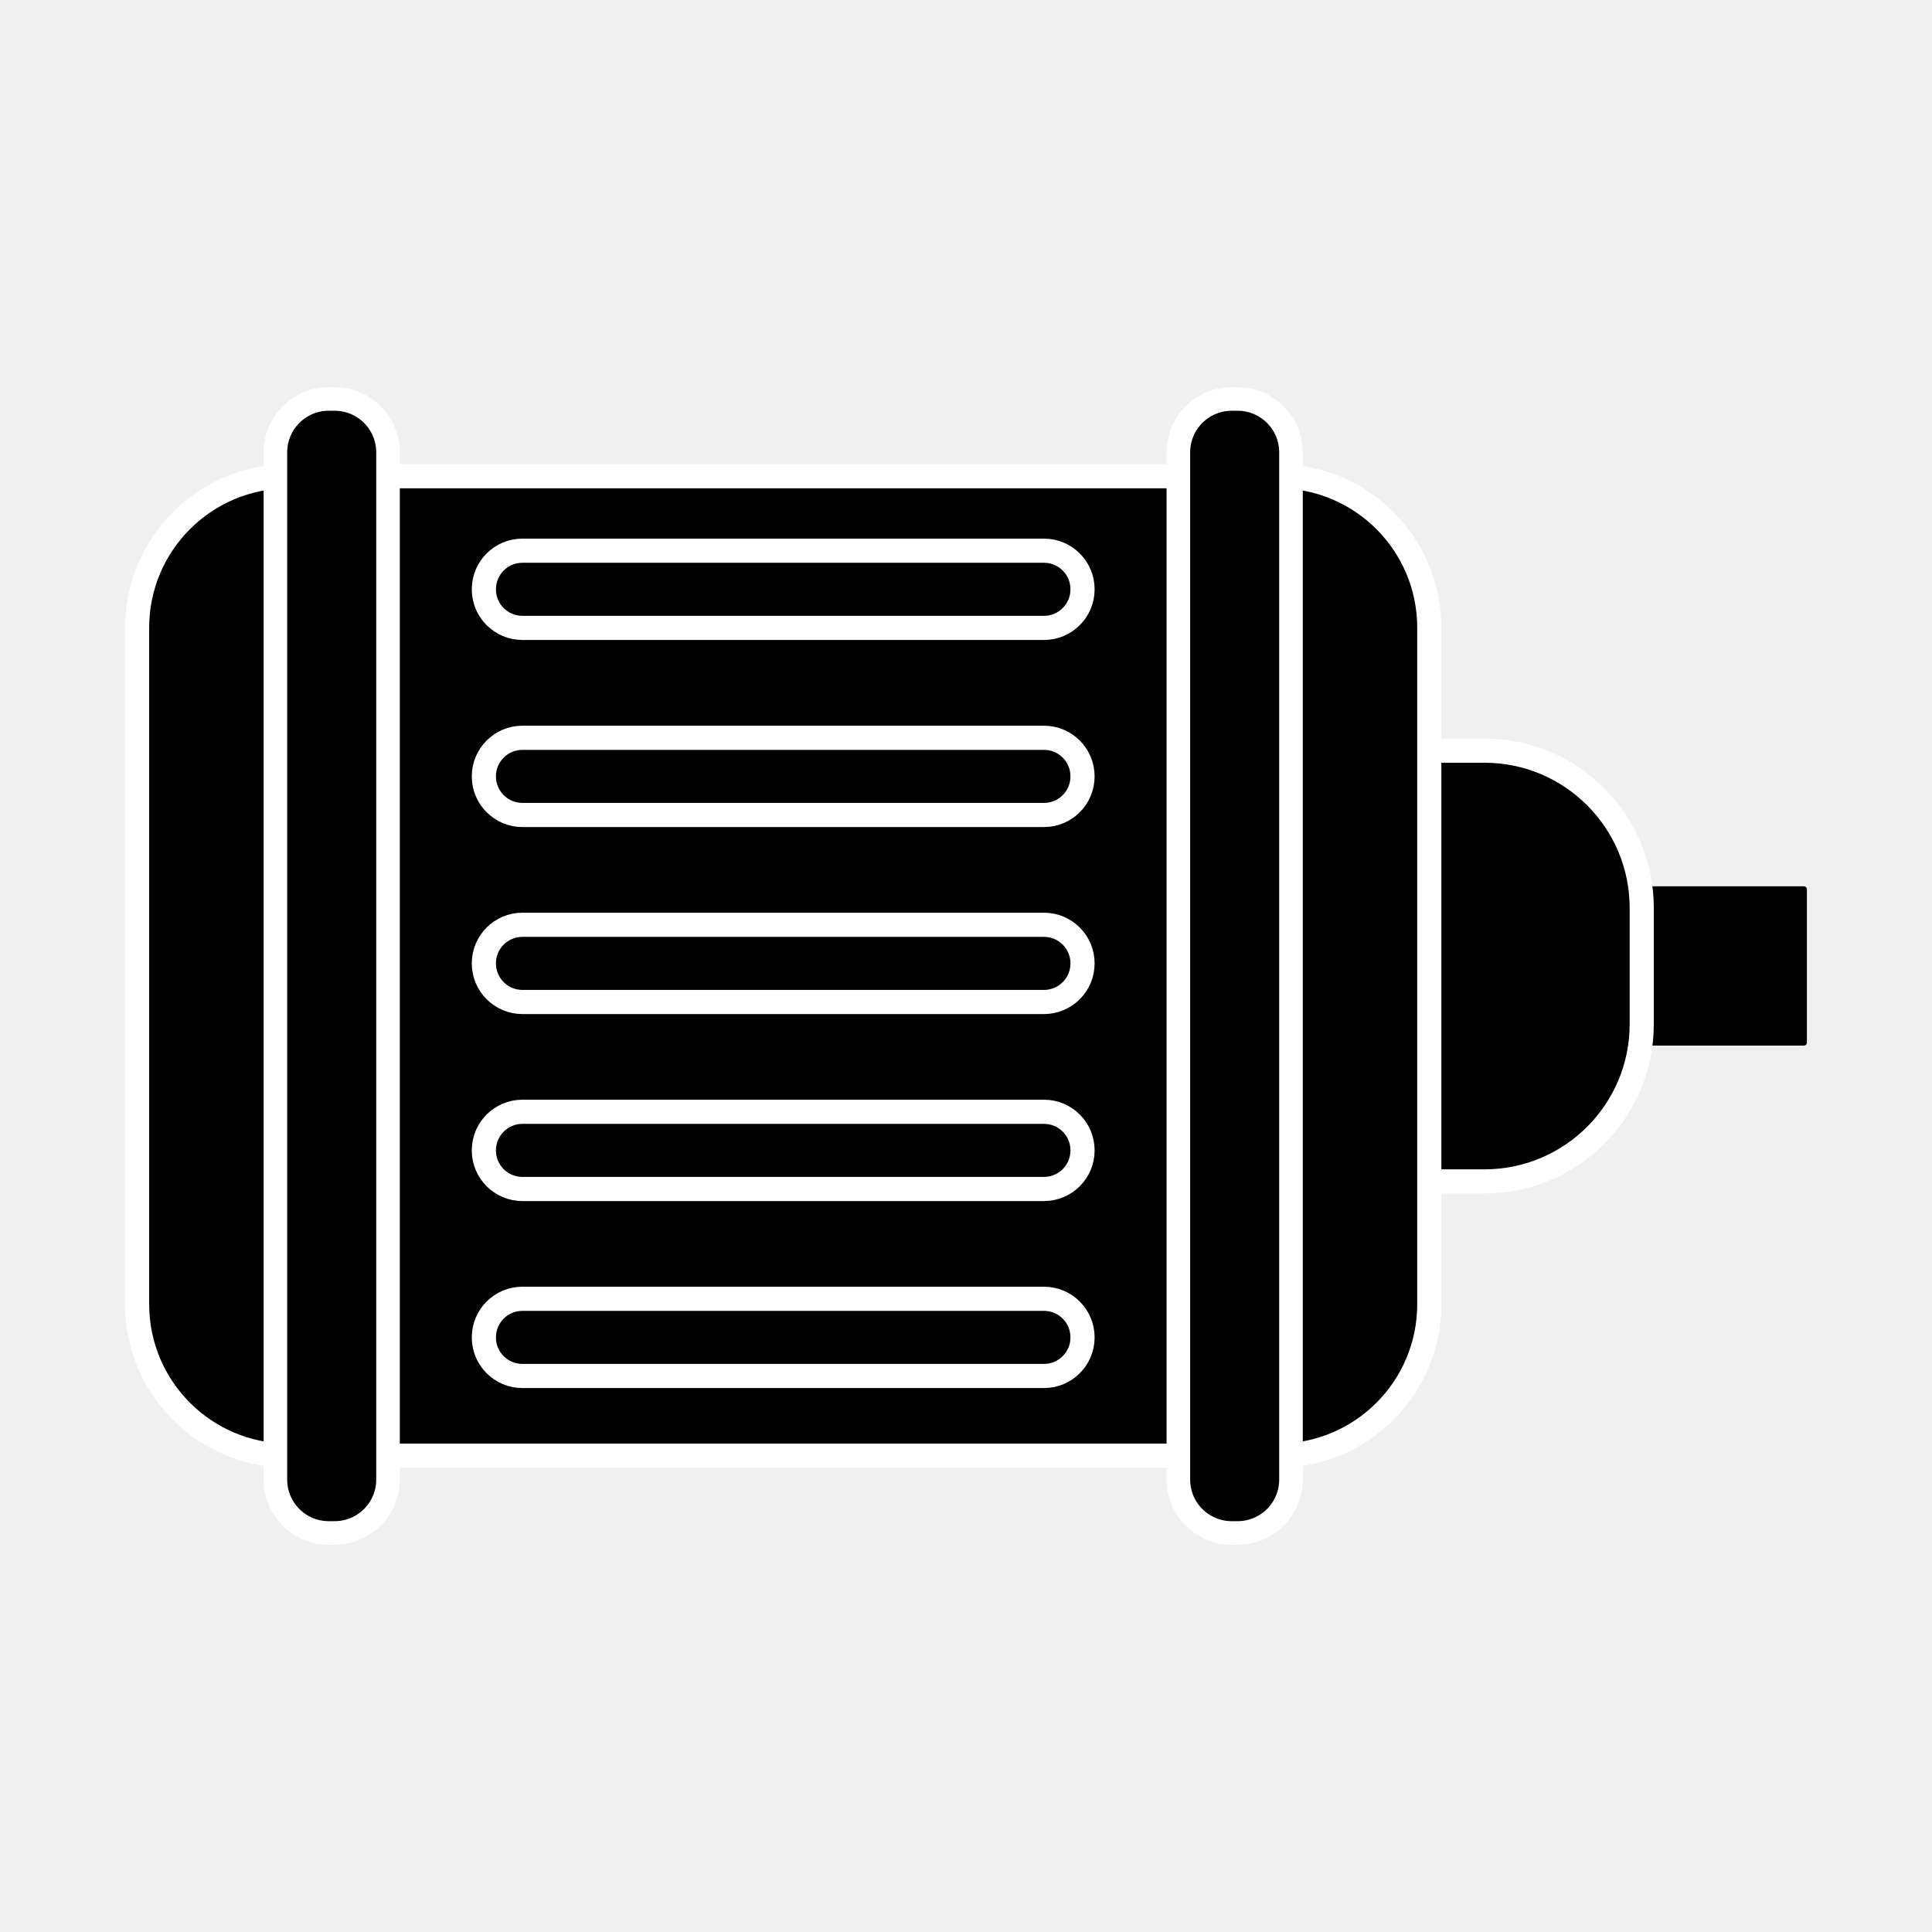
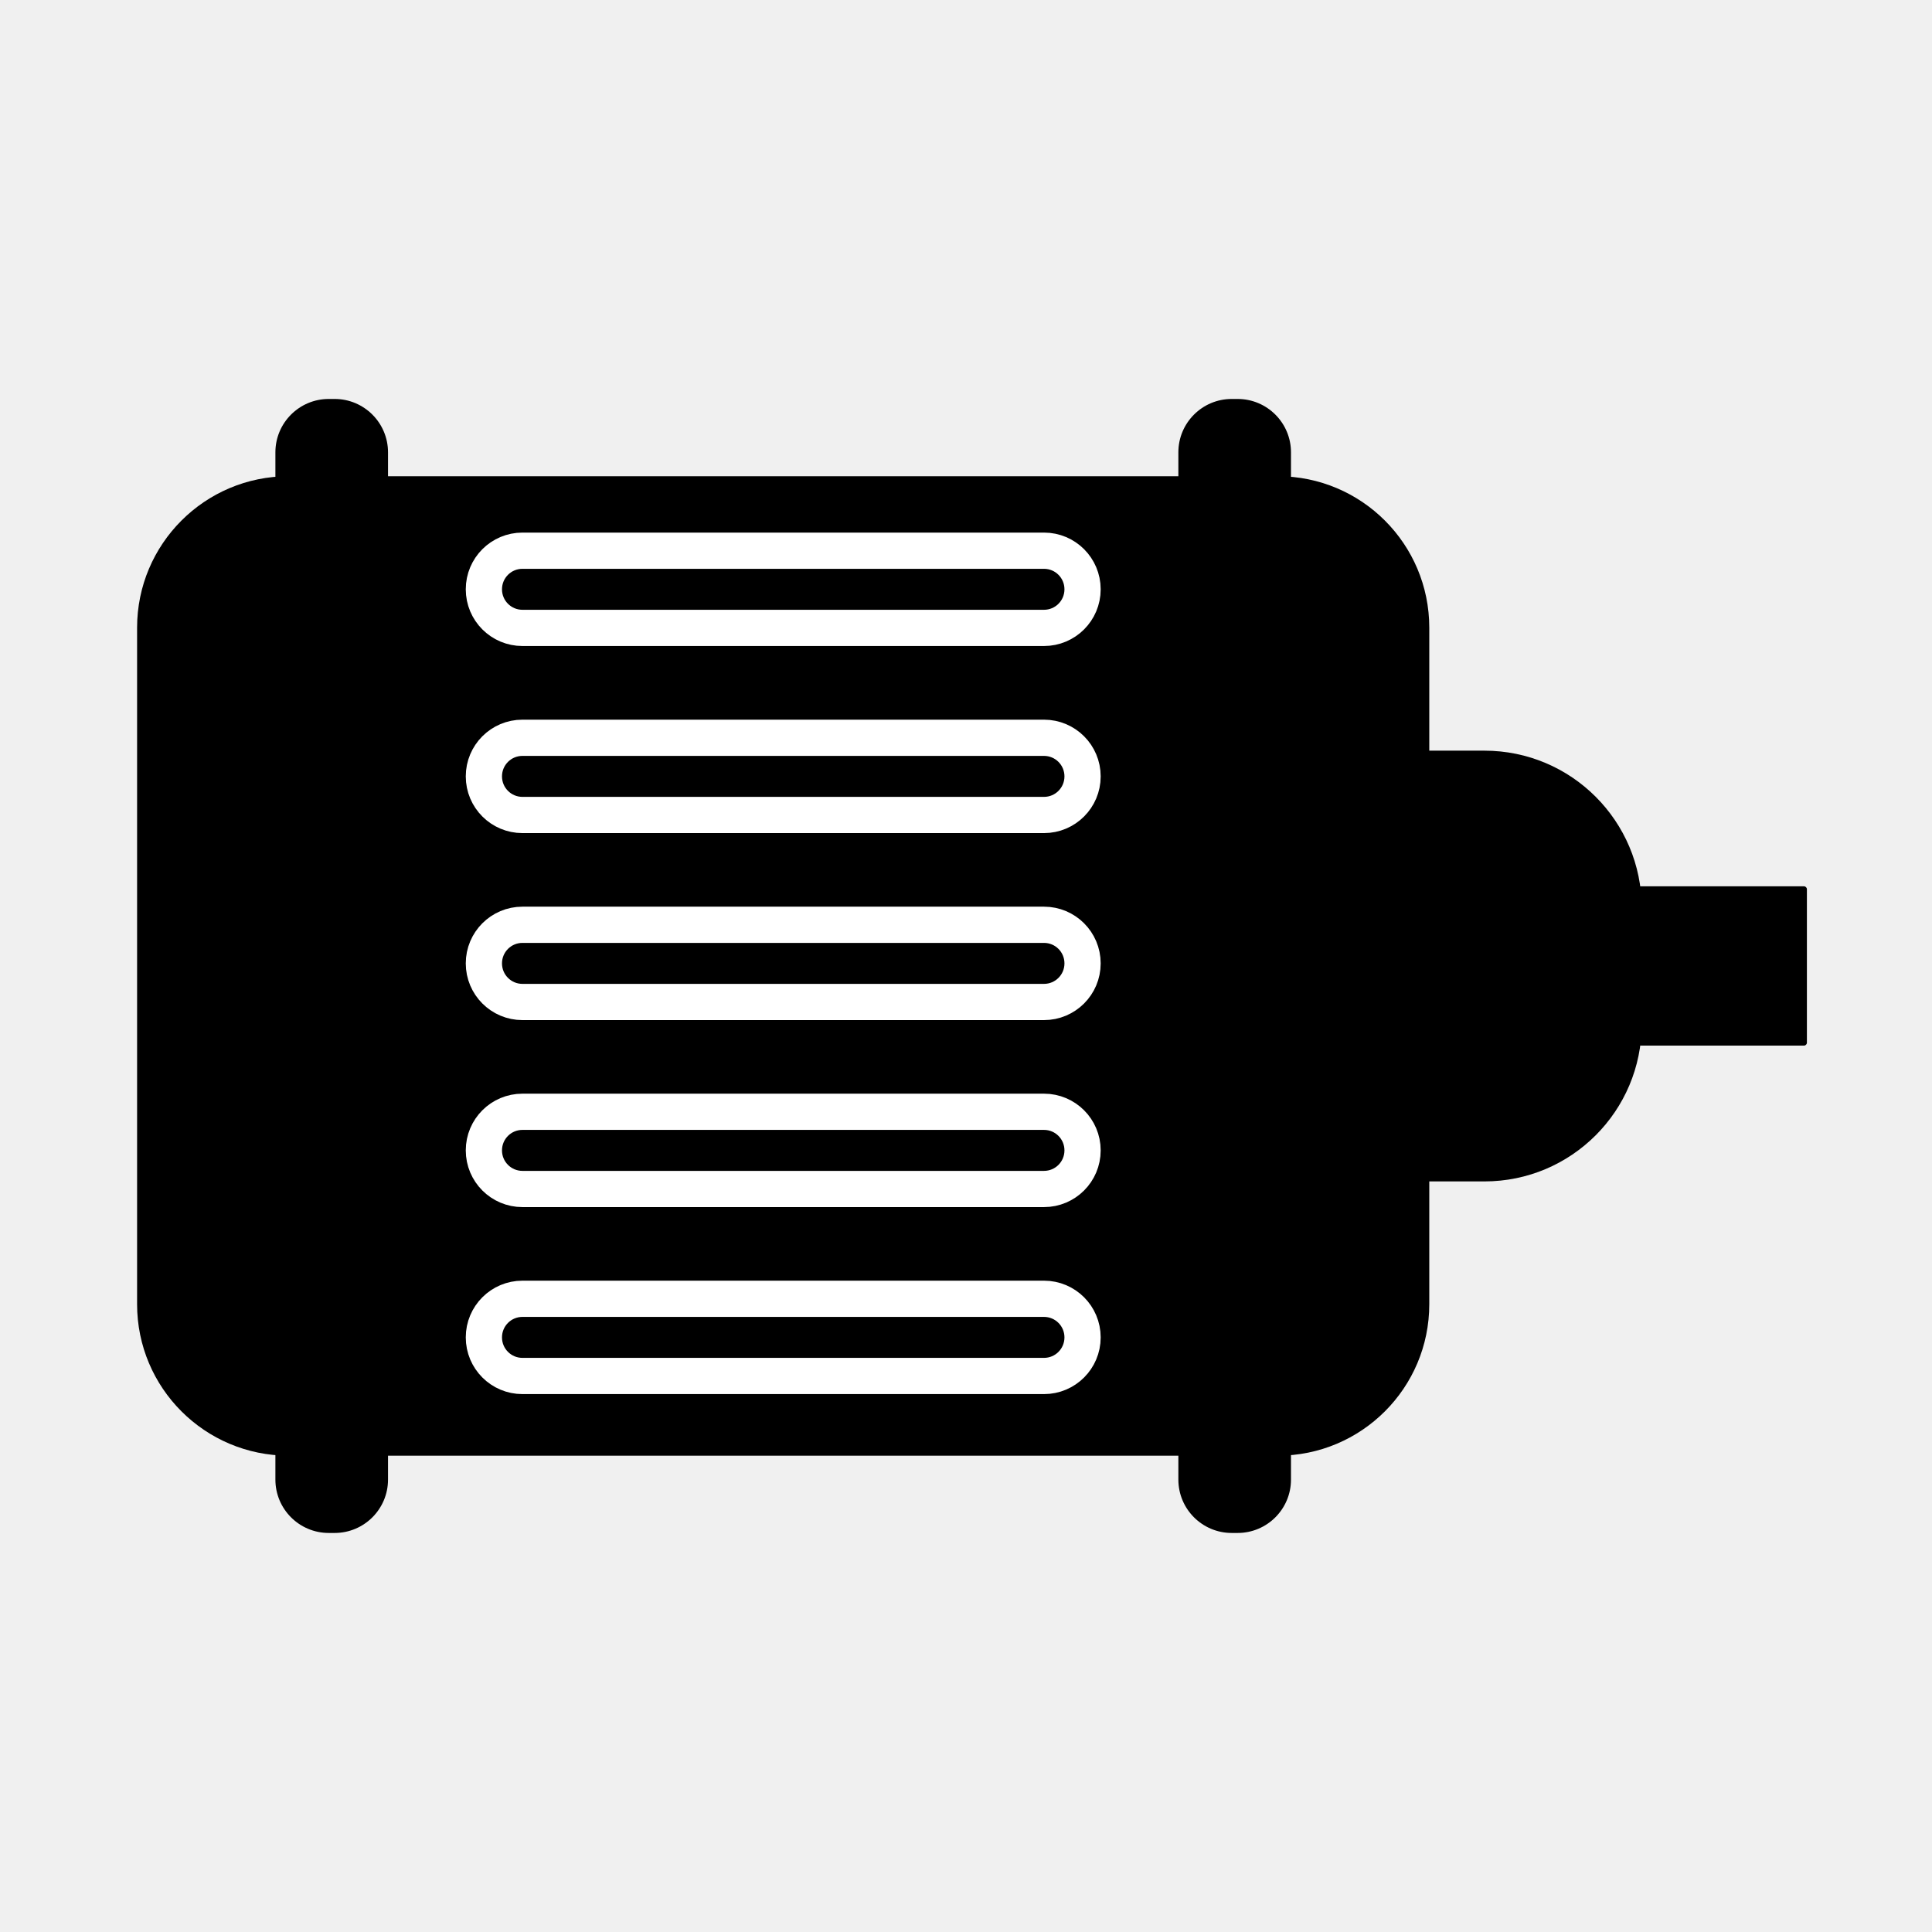
<svg xmlns="http://www.w3.org/2000/svg" width="24mm" height="24mm" viewBox="0 0 24 24" version="1.1" id="svg1">
  <defs id="defs1" />
  <g id="layer1">
-     <g id="g6" transform="translate(-0.3488645)">
-       <rect style="fill:#000000;stroke:none;stroke-width:1.8;stroke-linecap:round;stroke-dasharray:none" id="rect3" width="4.031" height="1.979" x="18.764" y="11.01" ry="0.037" />
-       <rect style="fill:#000000;stroke:#ffffff;stroke-width:0.3;stroke-linecap:round;stroke-dasharray:none;stroke-opacity:1" id="rect2" width="6.523" height="5.351" x="14.22" y="9.325" ry="1.954" />
-       <rect style="fill:#000000;stroke:#ffffff;stroke-width:0.3;stroke-linecap:round;stroke-dasharray:none;stroke-opacity:1" id="rect1" width="16.052" height="12.167" x="2.052" y="5.916" ry="1.881" />
-       <g id="g4" transform="translate(-0.03805935)">
-         <rect style="fill:#000000;stroke:#ffffff;stroke-width:0.293;stroke-linecap:round;stroke-dasharray:none;stroke-opacity:1" id="rect4" width="1.399" height="14.087" x="3.808" y="4.956" ry="0.663" />
-         <rect style="fill:#000000;stroke:#ffffff;stroke-width:0.293;stroke-linecap:round;stroke-dasharray:none;stroke-opacity:1" id="rect4-1" width="1.399" height="14.087" x="15.025" y="4.956" ry="0.663" />
-       </g>
-       <g id="g5" transform="translate(0.03650641)">
-         <rect style="fill:#000000;stroke:#ffffff;stroke-width:0.3;stroke-linecap:round;stroke-dasharray:none;stroke-opacity:1" id="rect5" width="7.437" height="0.959" x="6.323" y="6.841" ry="0.479" />
-         <rect style="fill:#000000;stroke:#ffffff;stroke-width:0.3;stroke-linecap:round;stroke-dasharray:none;stroke-opacity:1" id="rect5-1" width="7.437" height="0.959" x="6.323" y="9.165" ry="0.479" />
-         <rect style="fill:#000000;stroke:#ffffff;stroke-width:0.3;stroke-linecap:round;stroke-dasharray:none;stroke-opacity:1" id="rect5-2" width="7.437" height="0.959" x="6.323" y="11.488" ry="0.479" />
-         <rect style="fill:#000000;stroke:#ffffff;stroke-width:0.3;stroke-linecap:round;stroke-dasharray:none;stroke-opacity:1" id="rect5-7" width="7.437" height="0.959" x="6.323" y="13.811" ry="0.479" />
-         <rect style="fill:#000000;stroke:#ffffff;stroke-width:0.3;stroke-linecap:round;stroke-dasharray:none;stroke-opacity:1" id="rect5-27" width="7.437" height="0.959" x="6.323" y="16.134" ry="0.479" />
-       </g>
+     <rect style="fill:#000000;stroke:none;stroke-width:1.8;stroke-linecap:round;stroke-dasharray:none" id="rect3" width="4.031" height="1.979" x="18.415" y="11.01" ry="0.037" />
+     <rect style="fill:#000000;stroke:none;stroke-width:0.3;stroke-linecap:round;stroke-dasharray:none;stroke-opacity:1" id="rect2" width="6.523" height="5.351" x="13.871" y="9.325" ry="1.954" />
+     <rect style="fill:#000000;stroke:none;stroke-width:0.3;stroke-linecap:round;stroke-dasharray:none;stroke-opacity:1" id="rect1" width="16.052" height="12.167" x="1.703" y="5.916" ry="1.881" />
+     <g id="g4" transform="translate(-0.3869238)" style="stroke:none">
+       <rect style="fill:#000000;stroke:none;stroke-width:0.293;stroke-linecap:round;stroke-dasharray:none;stroke-opacity:1" id="rect4" width="1.399" height="14.087" x="3.808" y="4.956" ry="0.663" />
+       <rect style="fill:#000000;stroke:none;stroke-width:0.293;stroke-linecap:round;stroke-dasharray:none;stroke-opacity:1" id="rect4-1" width="1.399" height="14.087" x="15.025" y="4.956" ry="0.663" />
    </g>
+     <rect style="fill:#000000;stroke:#ffffff;stroke-width:0.45;stroke-linecap:round;stroke-dasharray:none;stroke-opacity:1" id="rect5" width="7.437" height="0.959" x="6.011" y="6.841" ry="0.479" />
+     <rect style="fill:#000000;stroke:#ffffff;stroke-width:0.45;stroke-linecap:round;stroke-dasharray:none;stroke-opacity:1" id="rect5-1" width="7.437" height="0.959" x="6.011" y="9.165" ry="0.479" />
+     <rect style="fill:#000000;stroke:#ffffff;stroke-width:0.45;stroke-linecap:round;stroke-dasharray:none;stroke-opacity:1" id="rect5-2" width="7.437" height="0.959" x="6.011" y="11.488" ry="0.479" />
+     <rect style="fill:#000000;stroke:#ffffff;stroke-width:0.45;stroke-linecap:round;stroke-dasharray:none;stroke-opacity:1" id="rect5-7" width="7.437" height="0.959" x="6.011" y="13.811" ry="0.479" />
+     <rect style="fill:#000000;stroke:#ffffff;stroke-width:0.45;stroke-linecap:round;stroke-dasharray:none;stroke-opacity:1" id="rect5-27" width="7.437" height="0.959" x="6.011" y="16.134" ry="0.479" />
  </g>
</svg>
